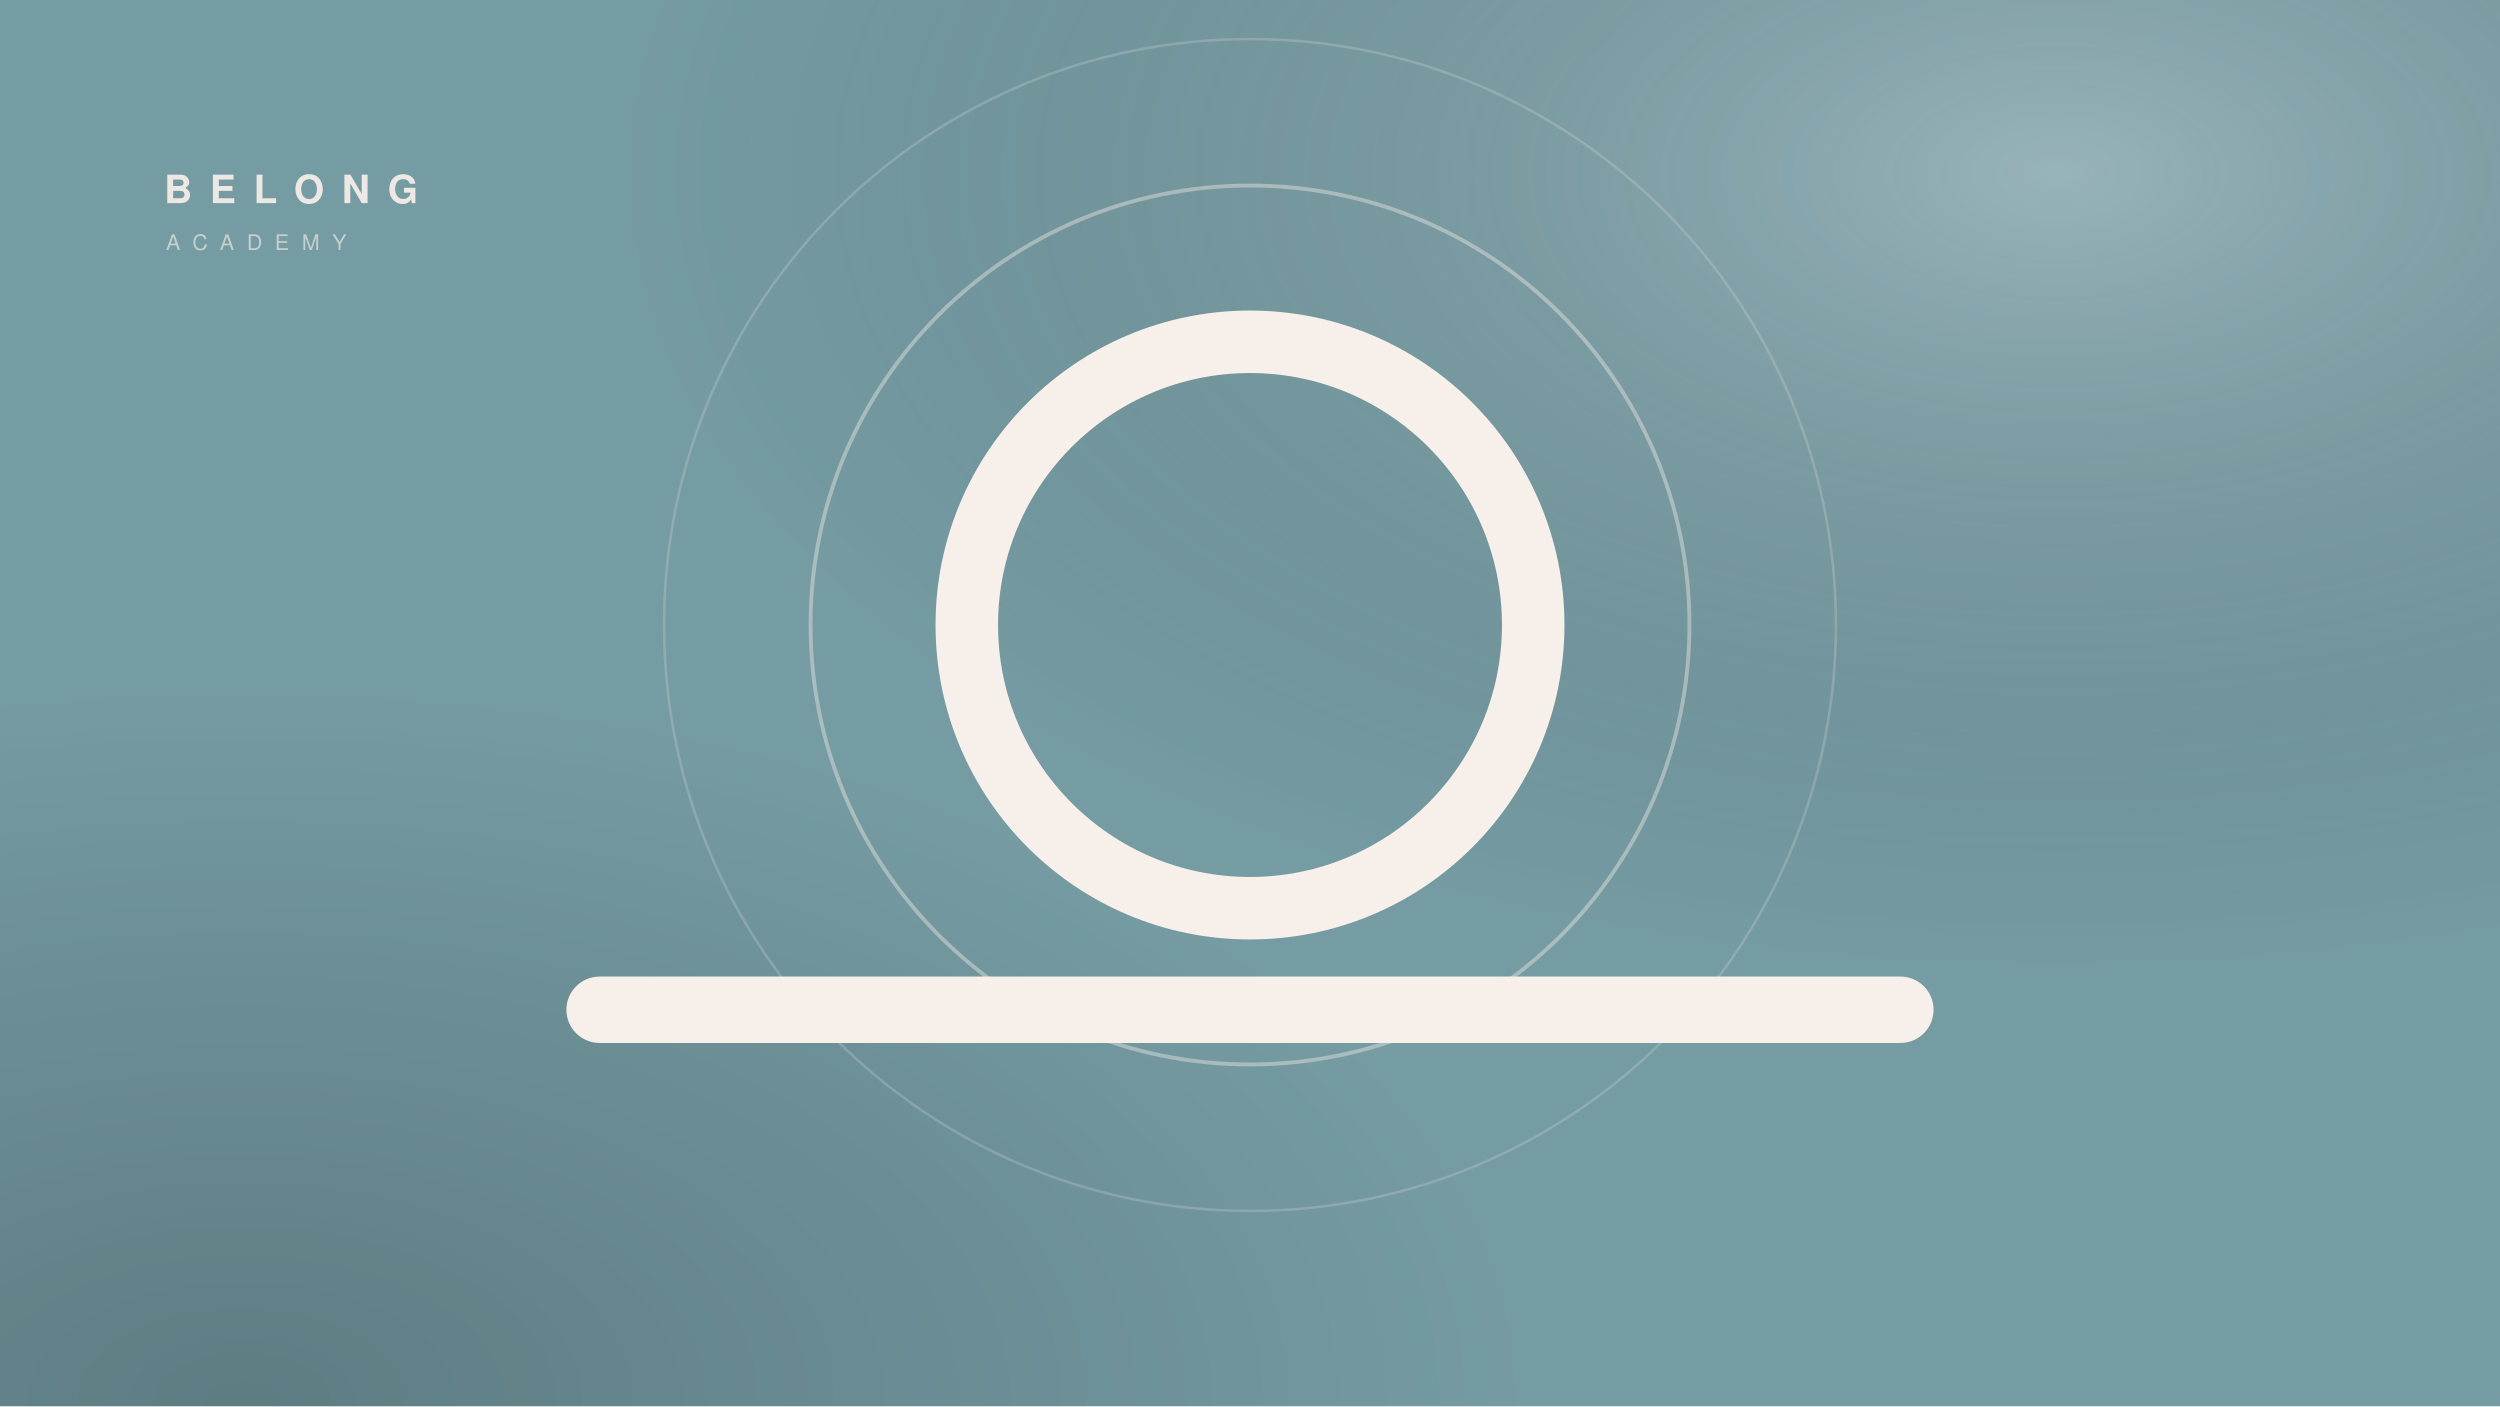
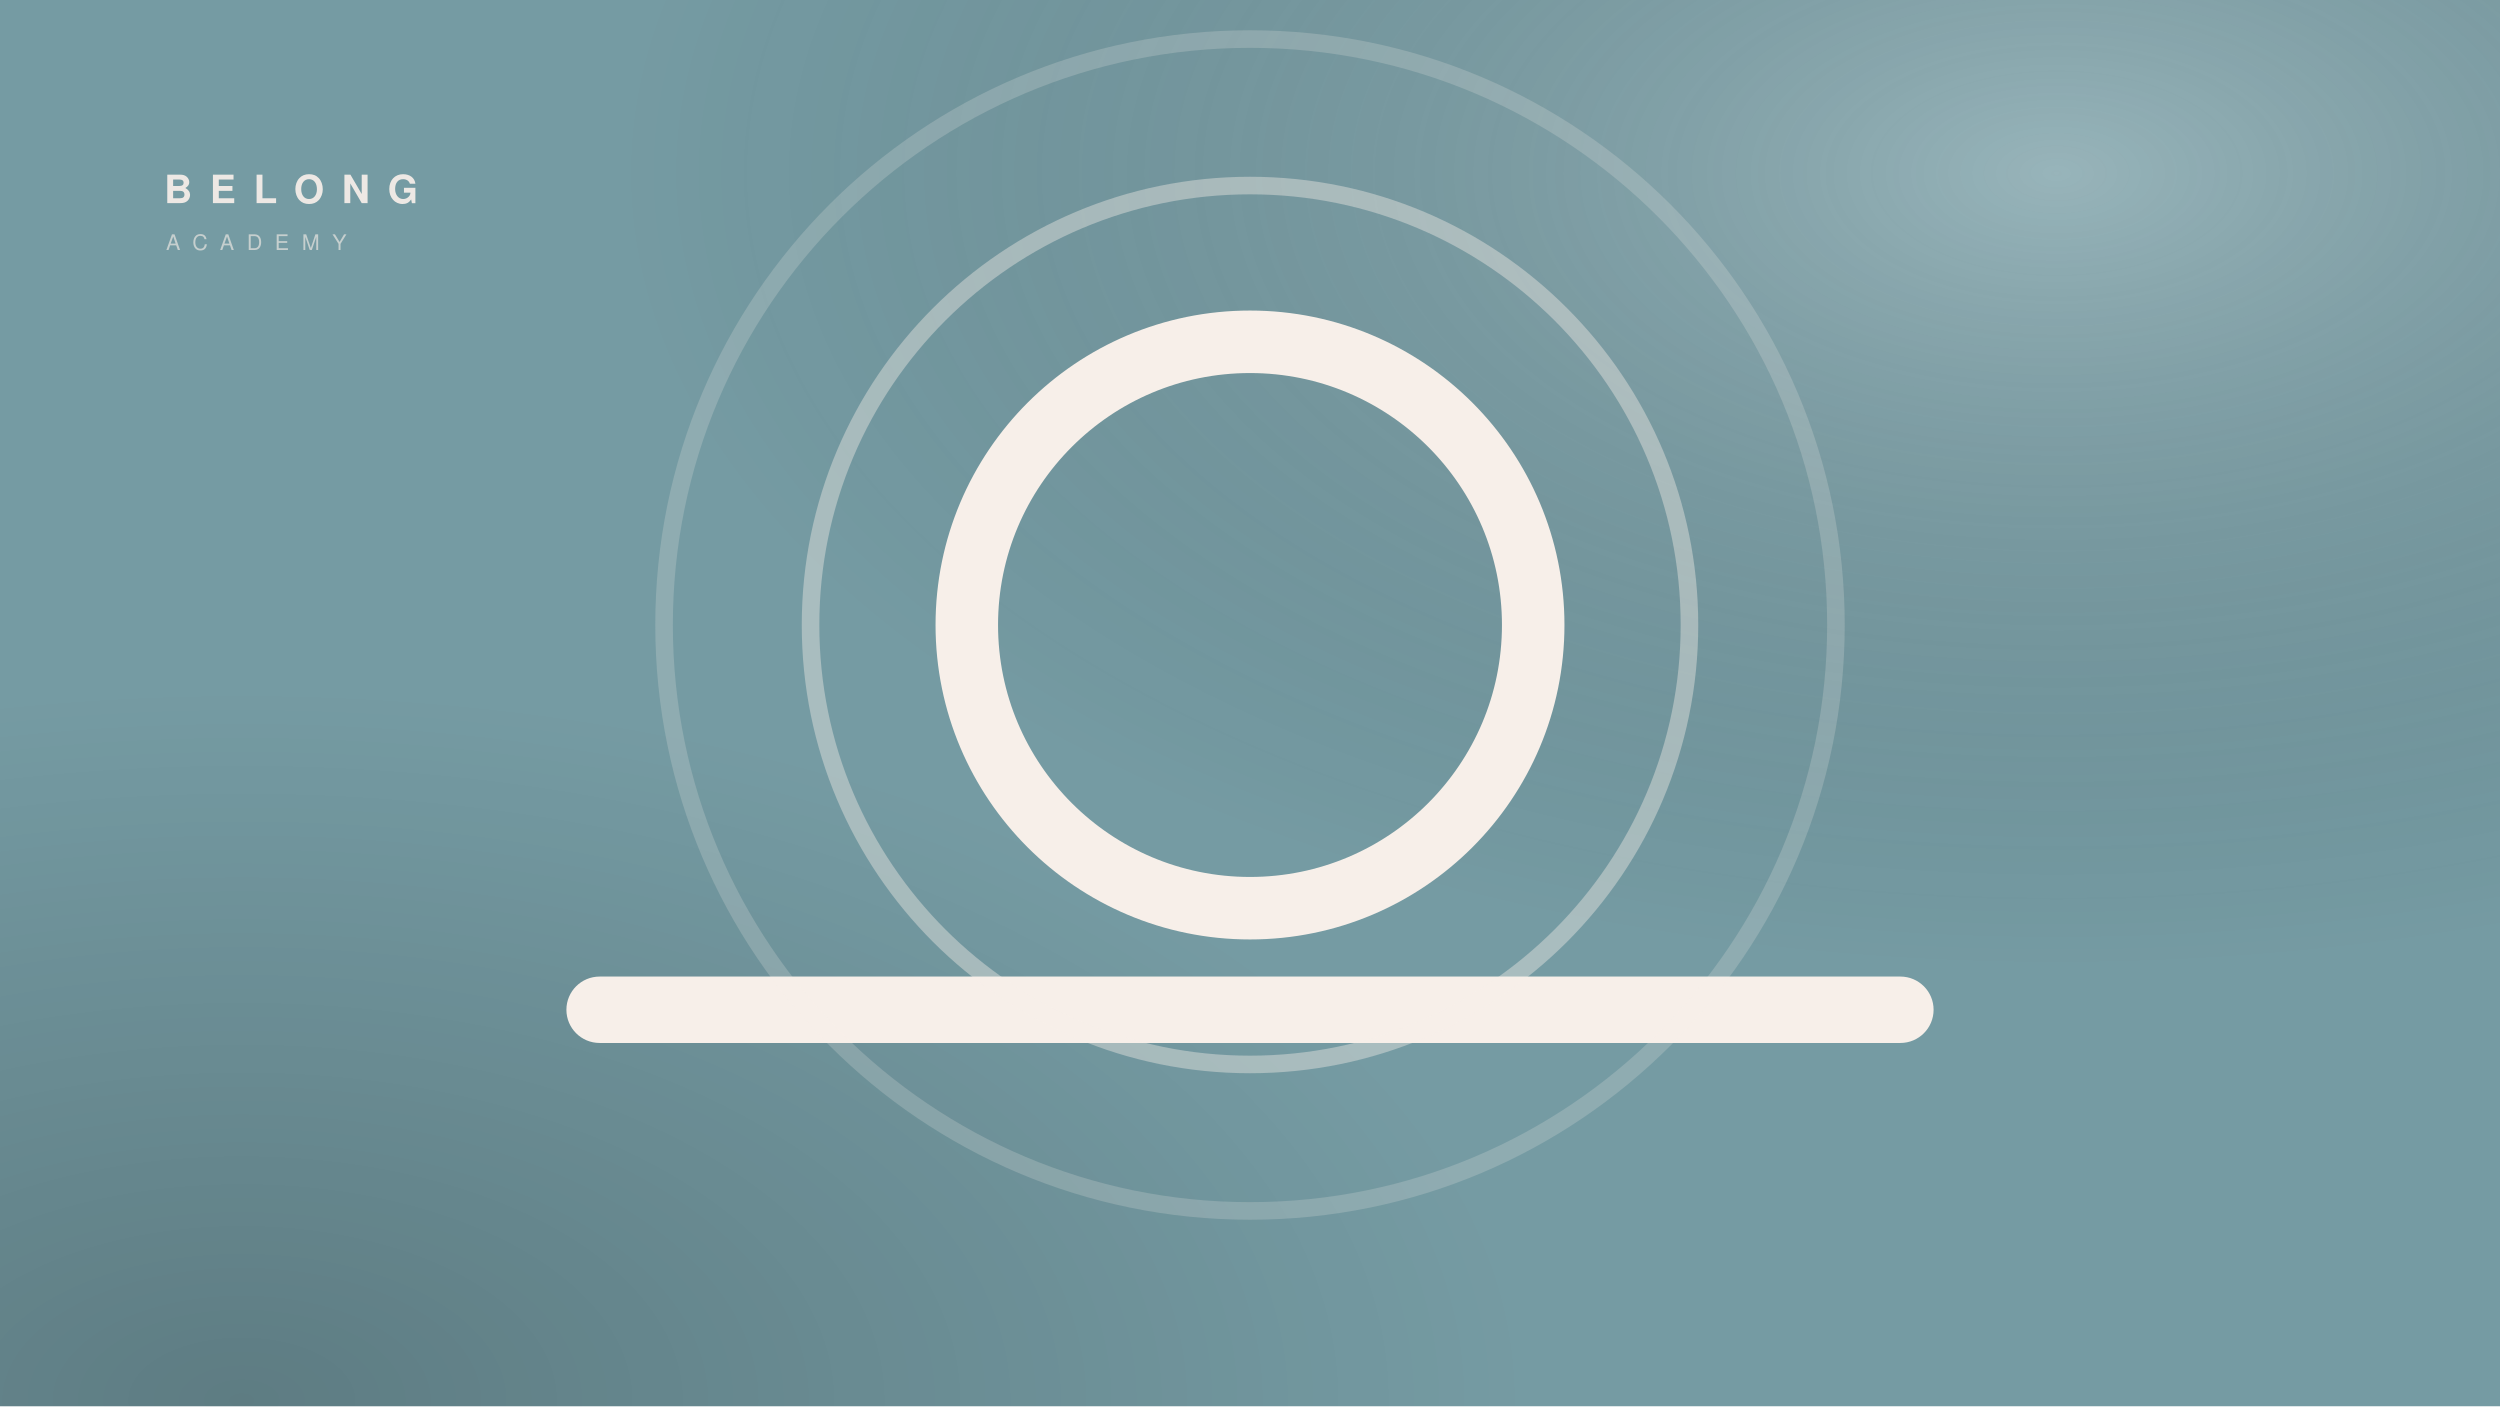
<svg xmlns="http://www.w3.org/2000/svg" viewBox="0 0 1280 720">
  <rect width="1280" height="720" fill="#759ba3" />
  <radialGradient id="g1" cx="0.82" cy="0.12" r="0.95">
    <stop offset="0" stop-color="rgba(255,255,255,.25)" />
    <stop offset="0.6" stop-color="rgba(0,0,0,0)" />
  </radialGradient>
  <rect width="1280" height="720" fill="url(#g1)" />
  <radialGradient id="g2" cx="0.1" cy="1" r="0.85">
    <stop offset="0" stop-color="rgba(0,0,0,.20)" />
    <stop offset="0.6" stop-color="rgba(0,0,0,0)" />
  </radialGradient>
  <rect width="1280" height="720" fill="url(#g2)" />
  <circle cx="640" cy="320" r="145" fill="none" stroke="#f7efe9" stroke-width="32" opacity="1" />
  <rect x="290" y="500" width="700" height="34" rx="17" fill="#f7efe9" />
-   <circle cx="640" cy="320" r="225" fill="none" stroke="#f7efe9" stroke-width="2" opacity="0.4" />
-   <circle cx="640" cy="320" r="300" fill="none" stroke="#f7efe9" stroke-width="1.3" opacity="0.2" />
+   <circle cx="640" cy="320" r="225" fill="none" stroke="#f7efe9" stroke-width="9" opacity="0.4" />
+   <circle cx="640" cy="320" r="300" fill="none" stroke="#f7efe9" stroke-width="9" opacity="0.2" />
  <text x="84" y="104" font-family="Helvetica,Arial,sans-serif" font-size="20" letter-spacing="9" font-weight="bold" fill="#f7efe9" opacity="0.92">BELONG</text>
  <text x="85" y="128" font-family="Helvetica,Arial,sans-serif" font-size="11" letter-spacing="6.5" fill="#f7efe9" opacity="0.62">ACADEMY</text>
</svg>
